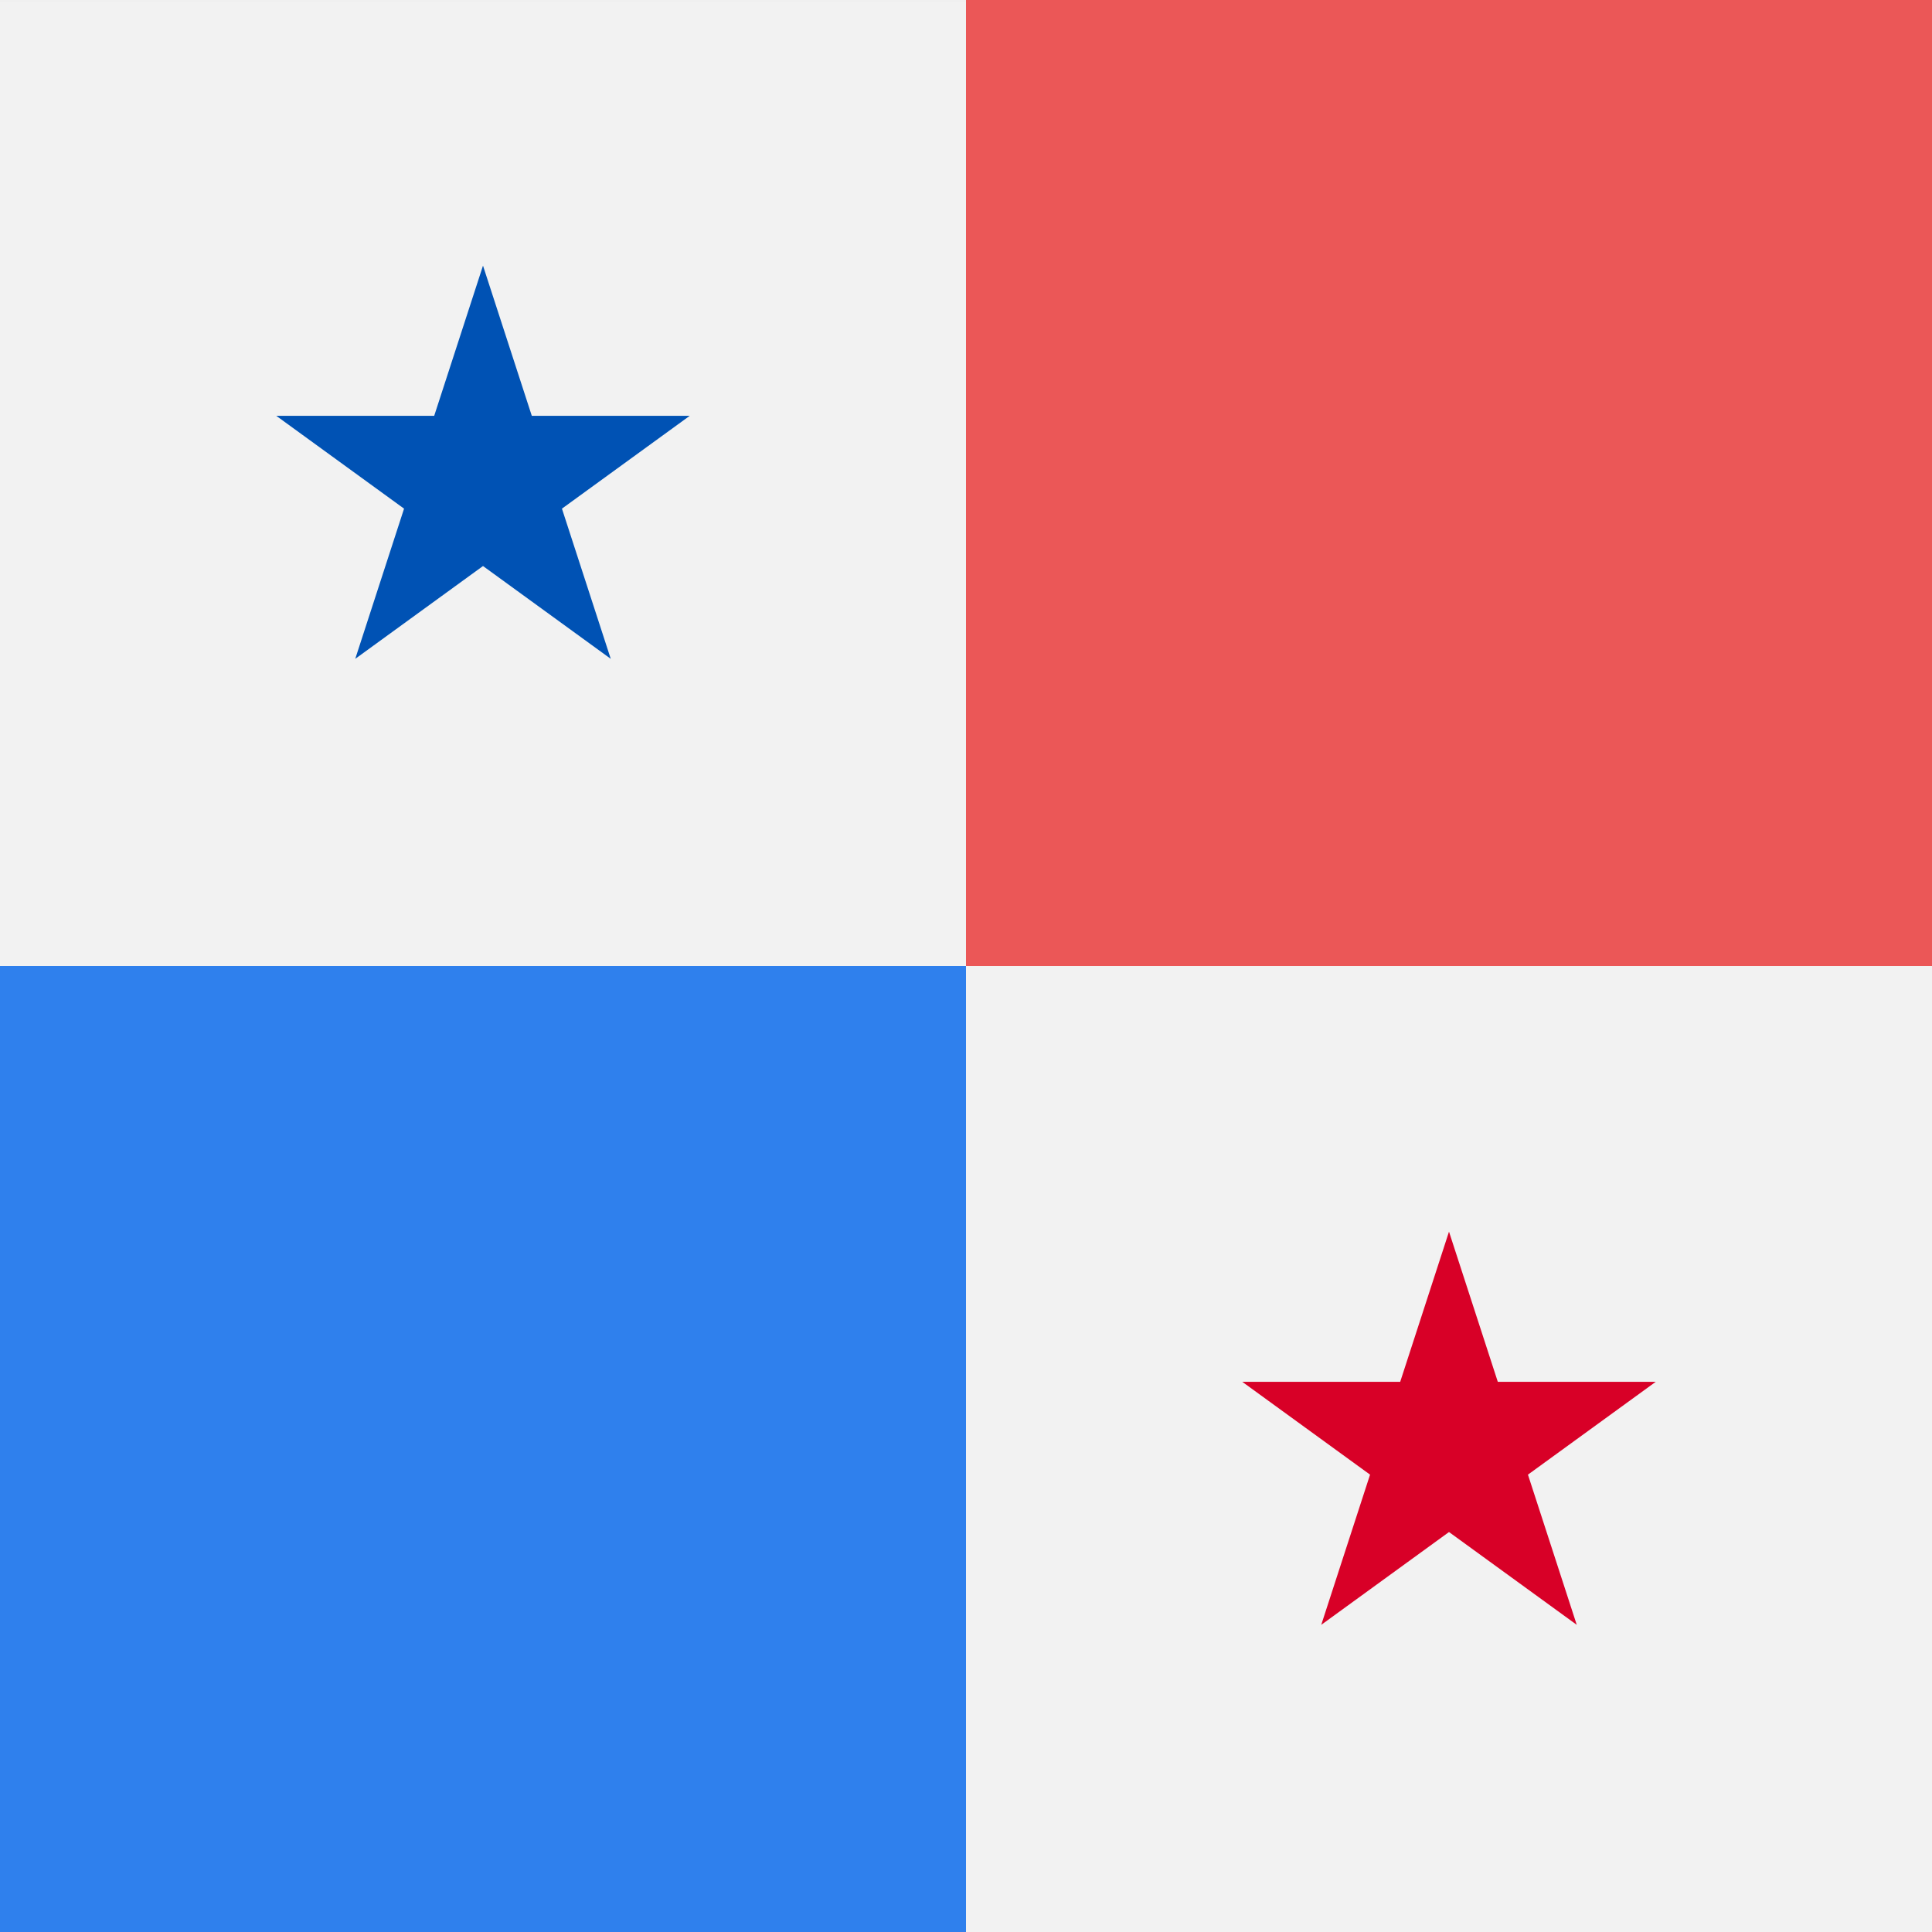
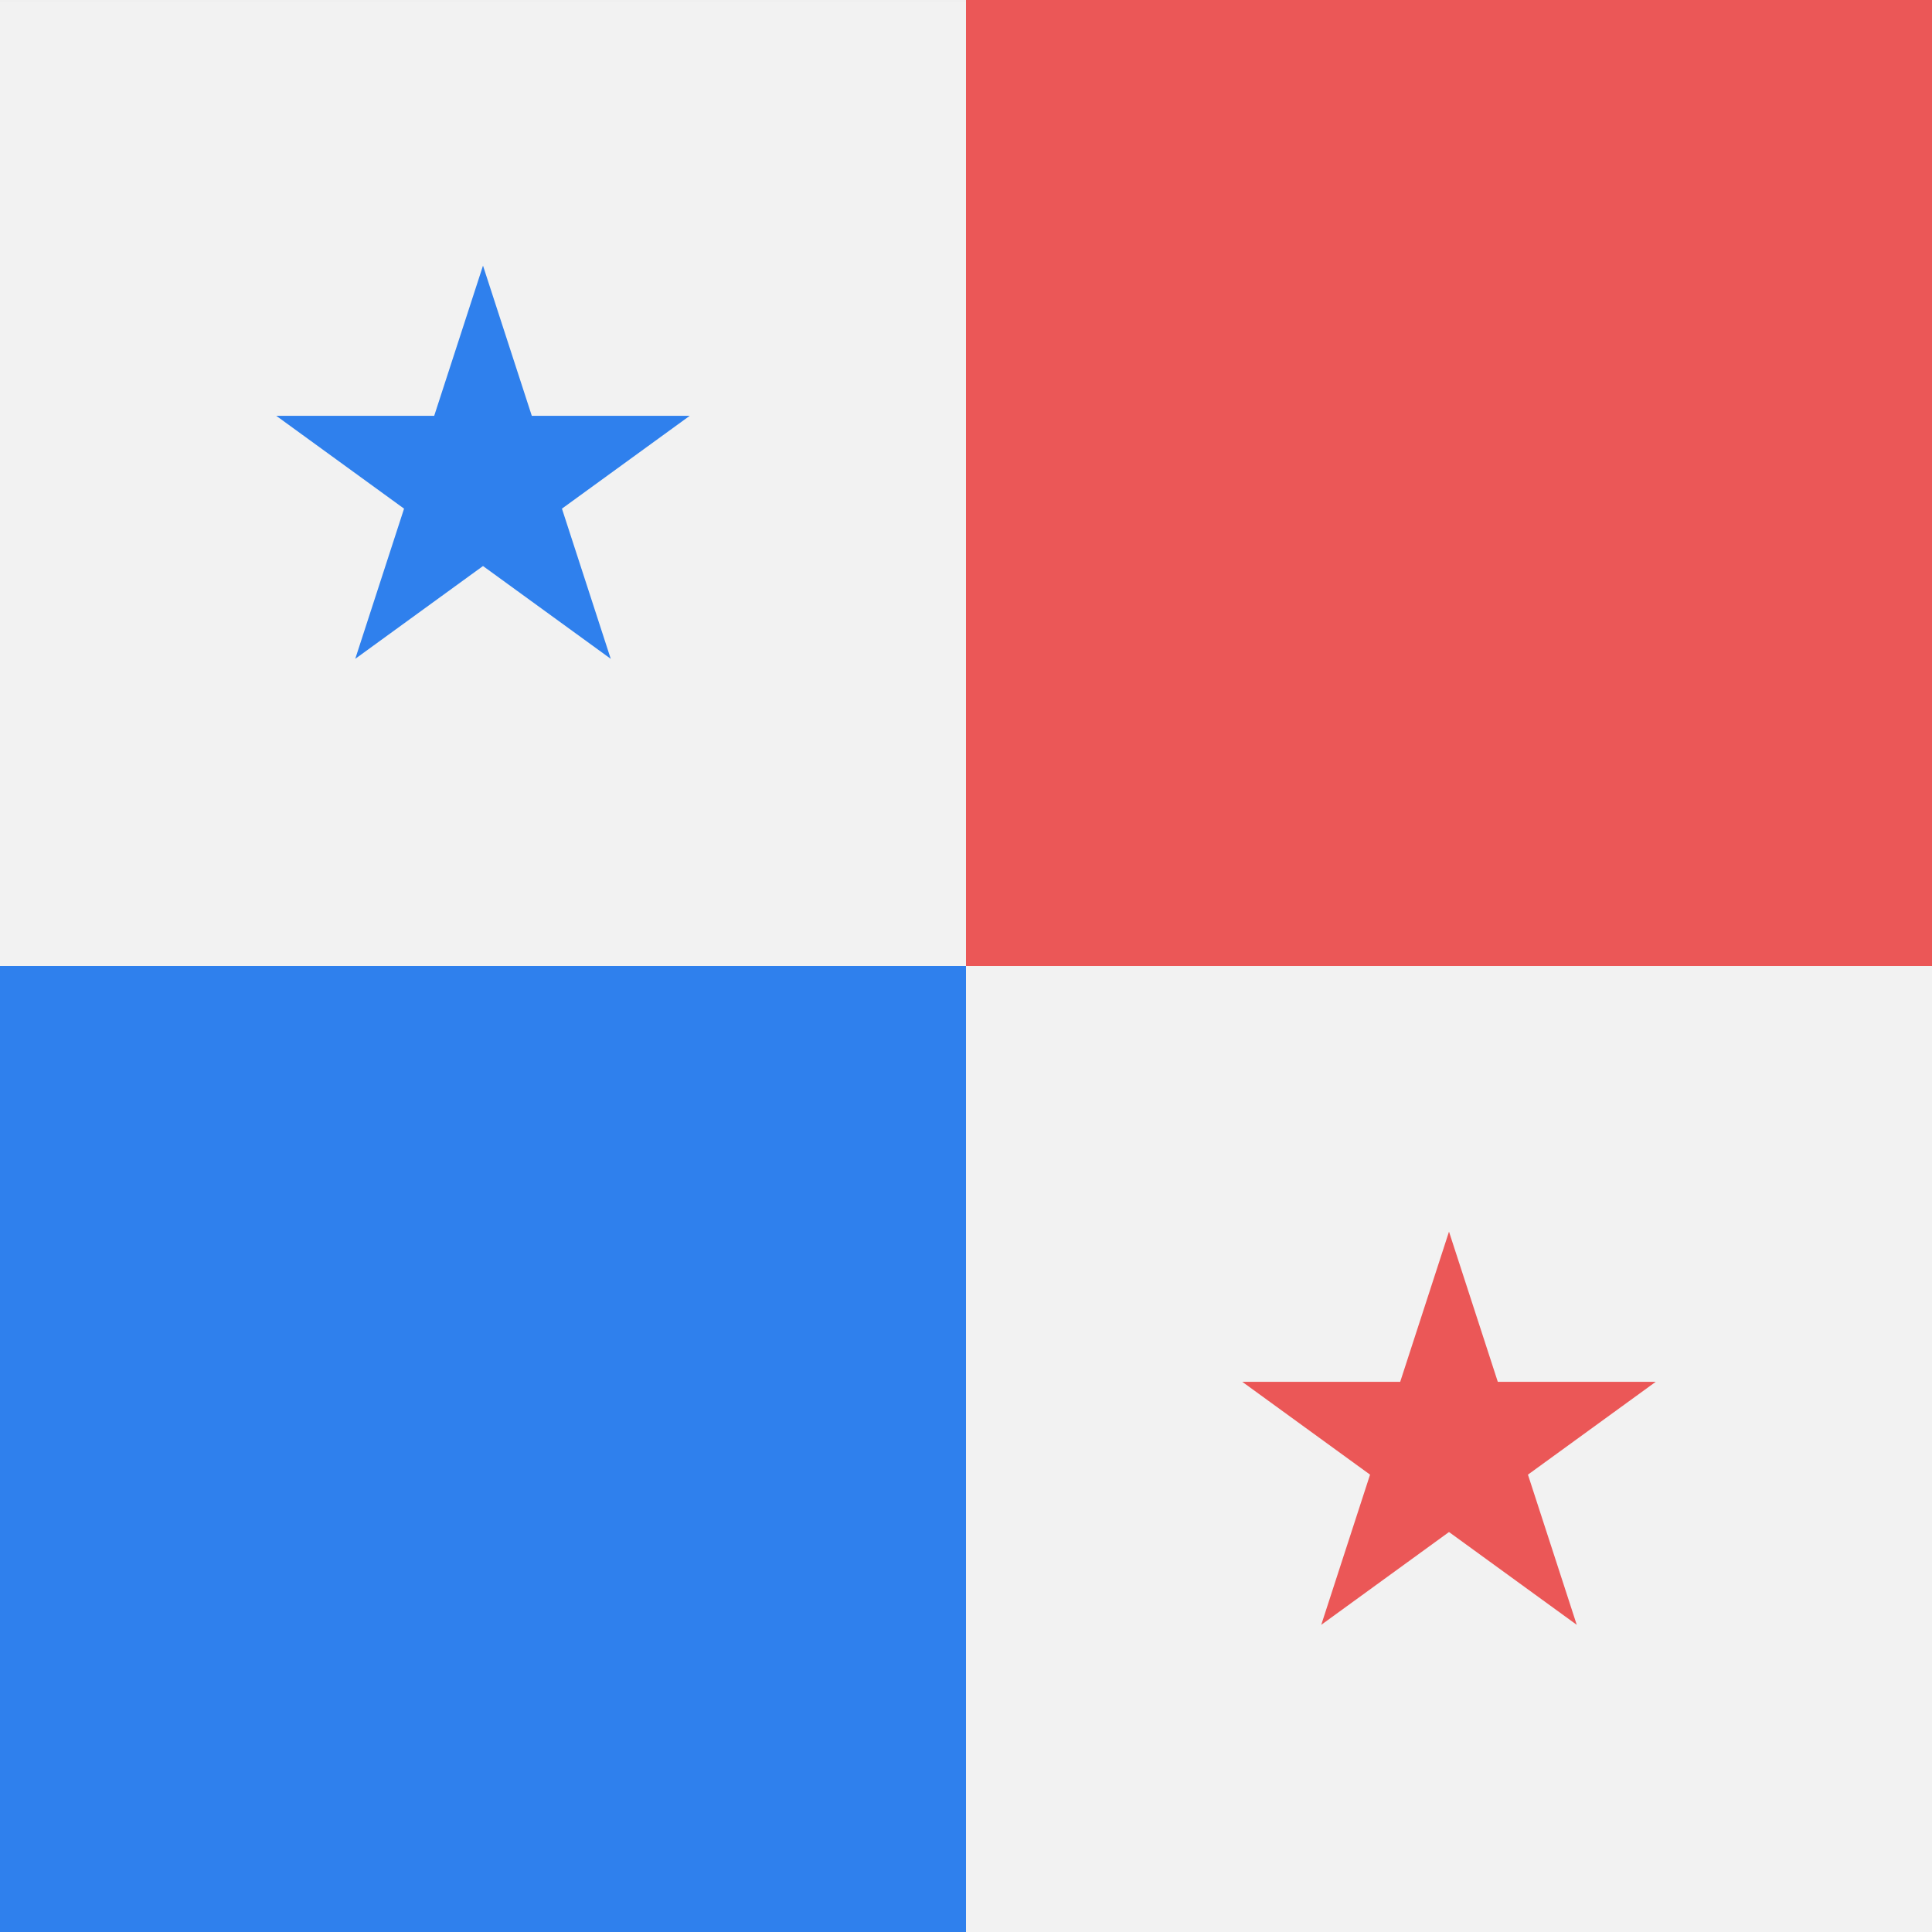
<svg viewBox="0 0 80 80" fill="none">
  <g clip-path="url(#clip0)">
    <path d="M100 0.079H-20V80.077H100V0.079Z" fill="#F2F2F2" />
    <path d="M40 40C40 40 40 59.993 40 79.999H-20V40H0.001C19.125 40 40 40 40 40Z" fill="#2F80ED" />
    <path d="M100 0V39.999H79.999C58.793 39.999 40 39.999 40 39.999C40 39.999 40 18.83 40 0H100Z" fill="#EB5757" />
-     <path d="M20 11L22.021 17.219H28.559L23.269 21.062L25.29 27.281L20 23.438L14.71 27.281L16.731 21.062L11.441 17.219H17.979L20 11Z" fill="#0052B4" />
-     <path d="M60 51L62.021 57.219H68.559L63.269 61.062L65.29 67.281L60 63.438L54.71 67.281L56.731 61.062L51.441 57.219H57.979L60 51Z" fill="#D80027" />
+     <path d="M20 11L22.021 17.219H28.559L23.269 21.062L25.29 27.281L20 23.438L14.71 27.281L16.731 21.062L11.441 17.219H17.979L20 11Z" fill="#2F80ED" />
+     <path d="M60 51L62.021 57.219H68.559L63.269 61.062L65.29 67.281L60 63.438L54.71 67.281L56.731 61.062L51.441 57.219H57.979L60 51Z" fill="#EB5757" />
  </g>
  <defs>
    <clipPath id="clip0">
      <rect width="80" height="80" fill="white" />
    </clipPath>
  </defs>
</svg>
